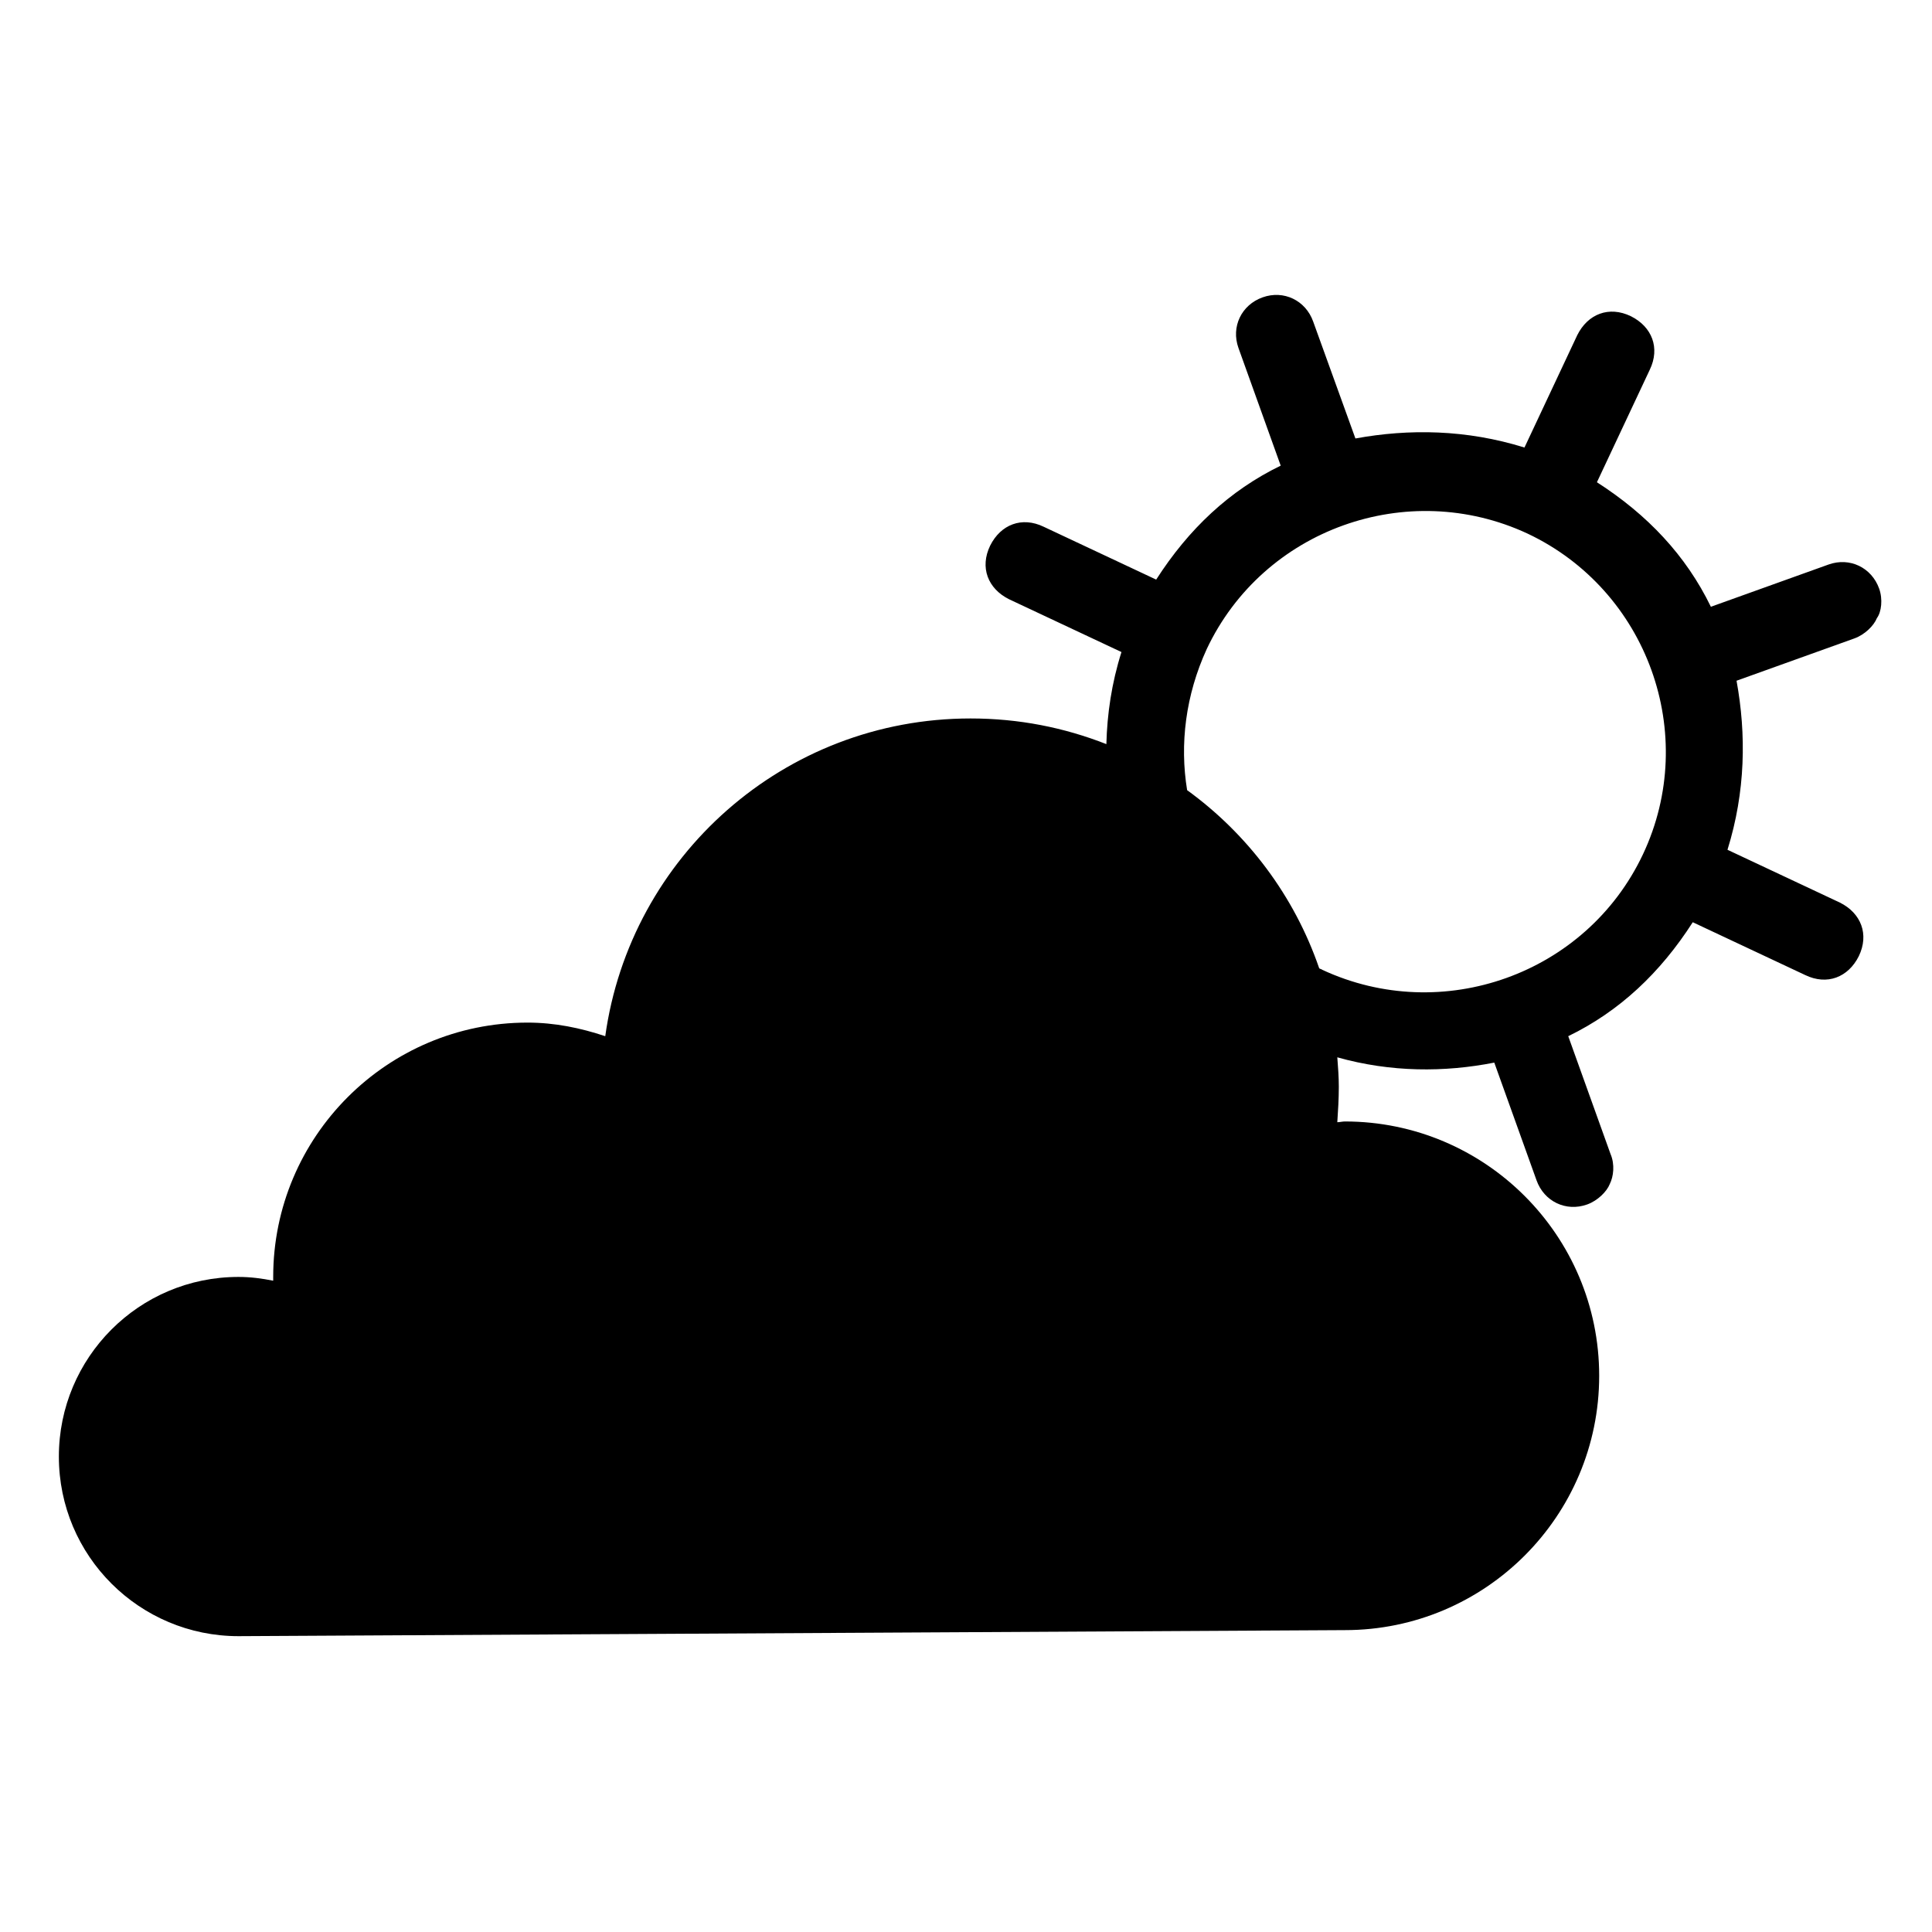
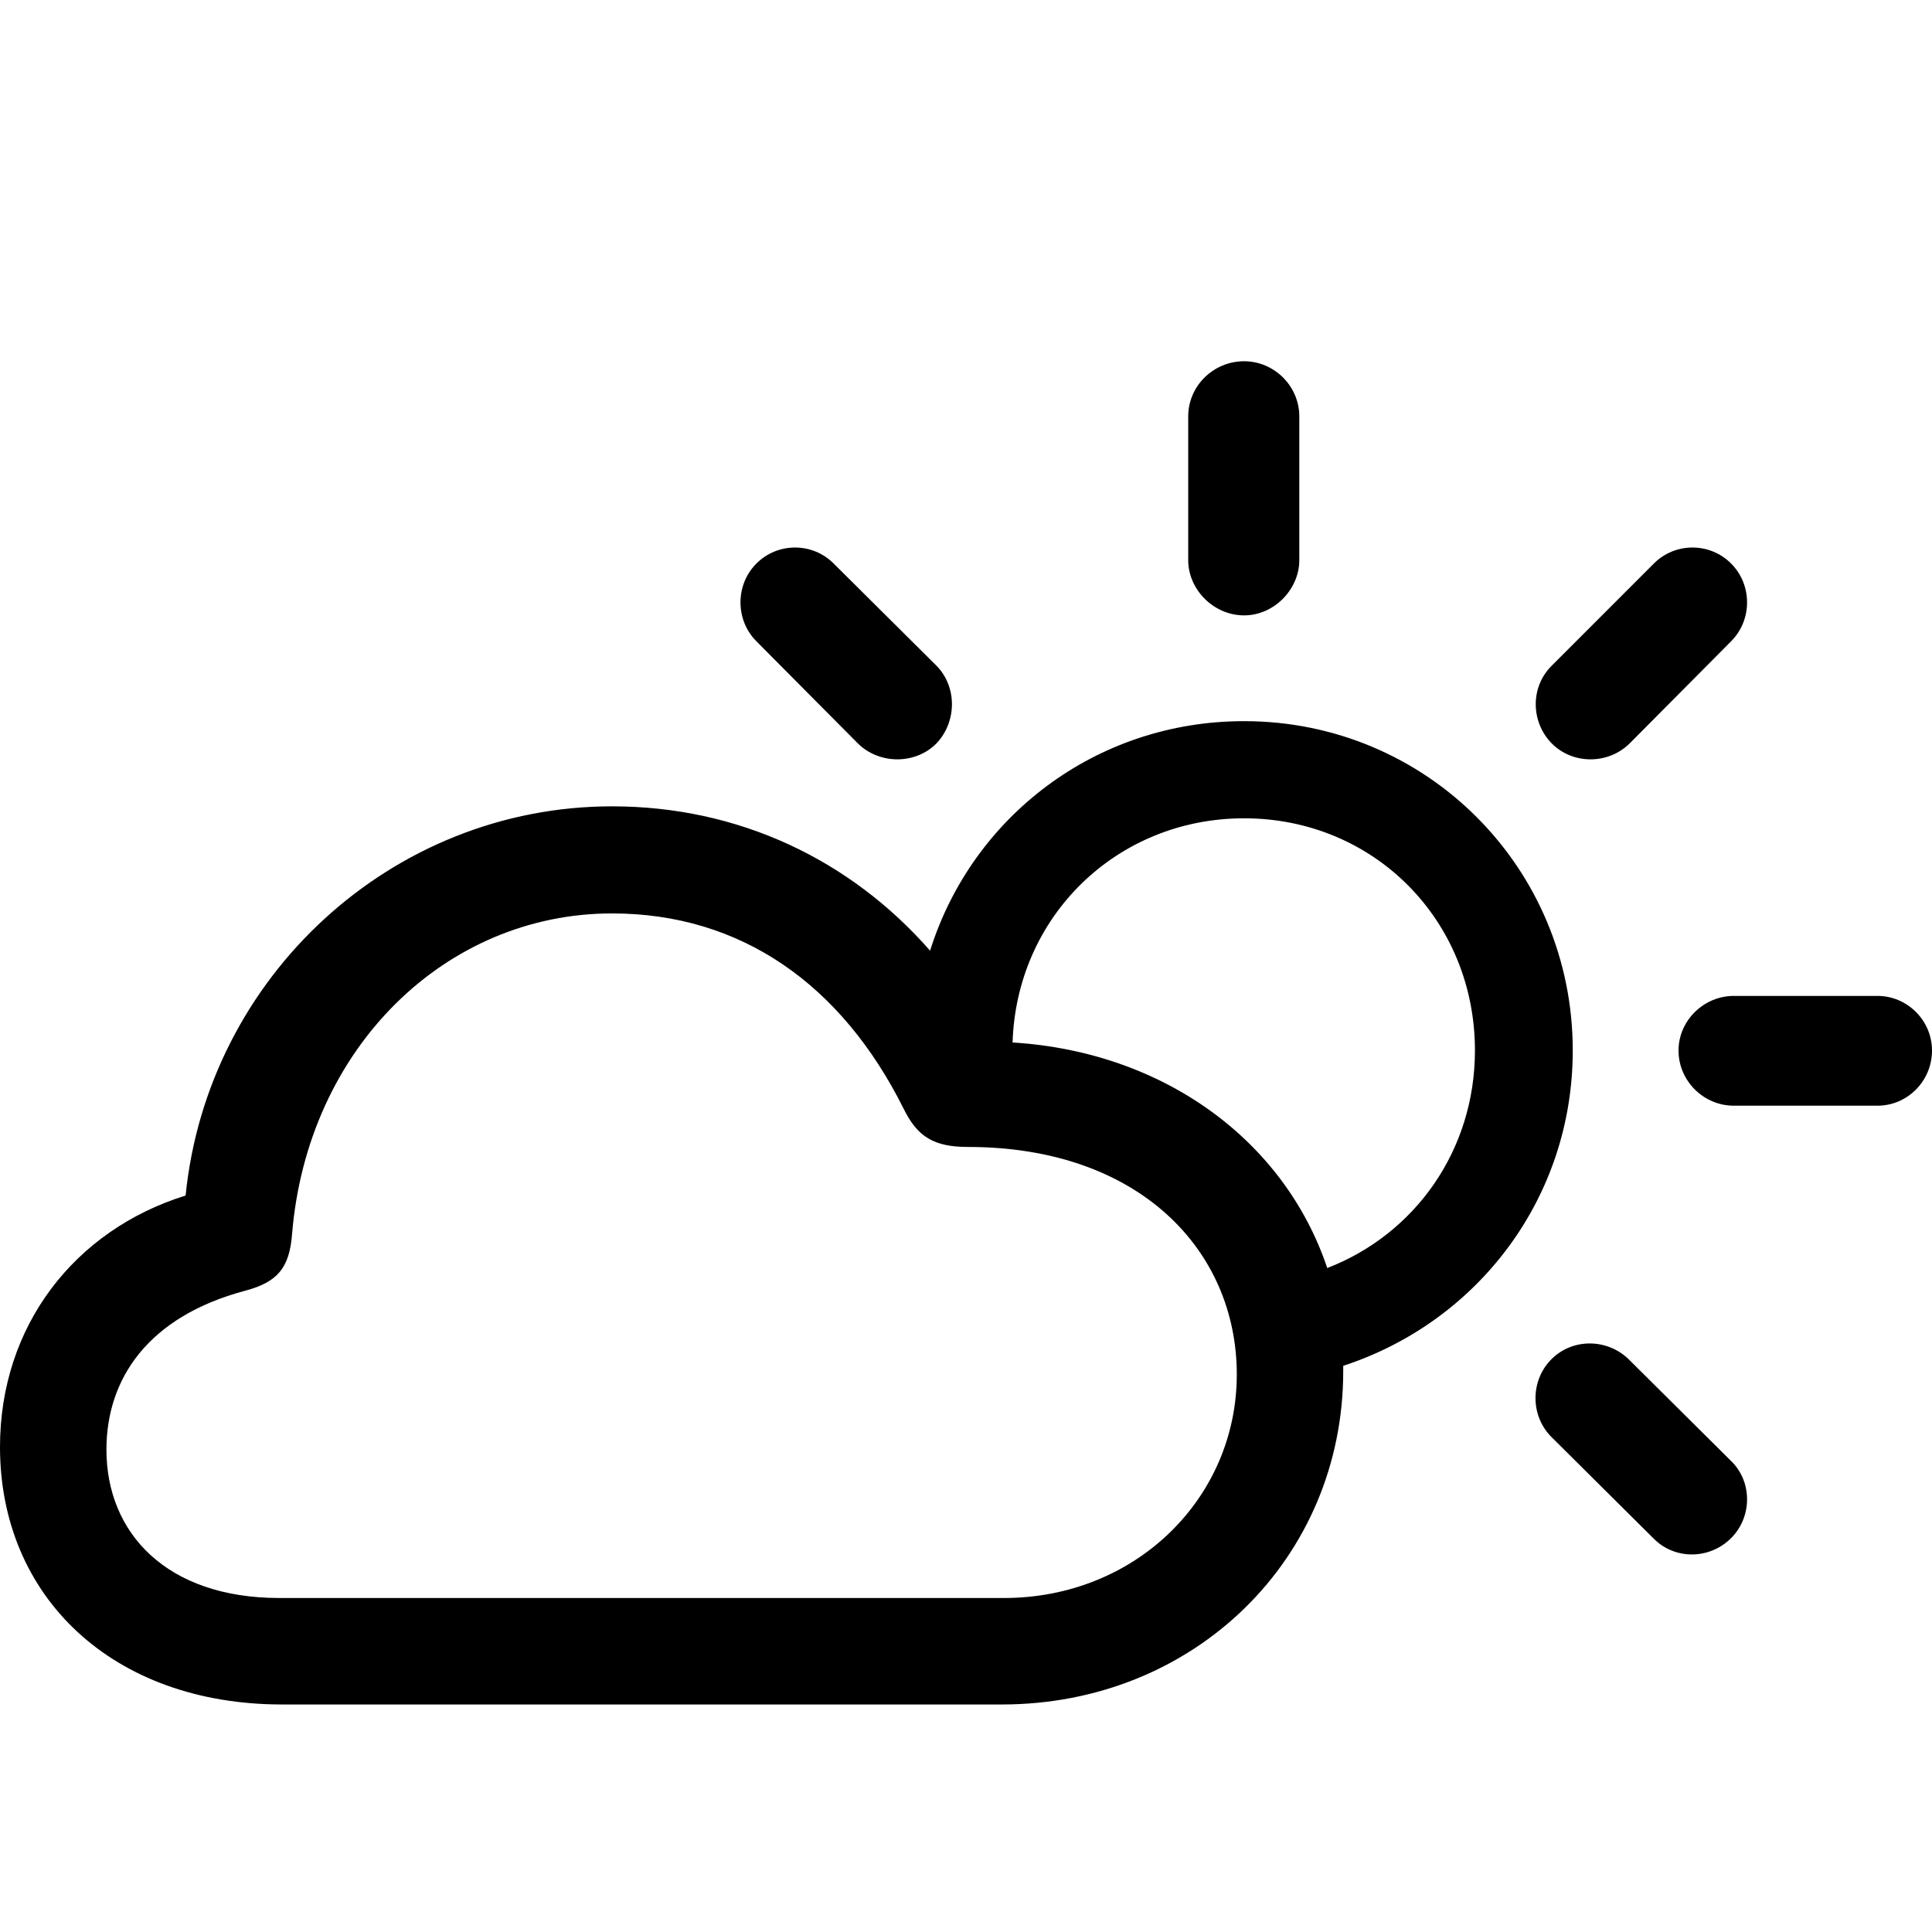
- <svg xmlns="http://www.w3.org/2000/svg" fill="#000000" height="800px" width="800px" version="1.1" id="Layer_1" viewBox="0 0 256 256" xml:space="preserve">
-   <g>
-     <g>
-       <g>
-         <g>
-           <g>
-             <g>
-               <g>
-                 <path d="M249,78c-1-2.8-3.9-4.2-6.7-3.2l-15.6,5.6c-3.3-6.8-8.4-12.2-15.1-16.5l7-14.9c1.4-2.9,0.3-5.7-2.5-7.1         c-2.9-1.4-5.7-0.3-7.1,2.5l-7,14.9c-7.7-2.4-15.3-2.5-22.4-1.2L174,42.6c-1-2.8-3.9-4.2-6.7-3.2c-2.8,1-4.2,3.9-3.2,6.7         l5.6,15.6c-6.8,3.3-12.2,8.4-16.5,15.1l-14.9-7c-2.9-1.4-5.7-0.3-7.1,2.5c-1.4,2.9-0.3,5.7,2.5,7.1l14.9,7         c-1.3,4.1-1.9,8.2-2,12.2c-5.6-2.2-11.6-3.4-18-3.4c-24.7,0-45.1,18.3-48.4,42.1c-3.3-1.1-6.7-1.8-10.3-1.8         c-18.6,0-33.7,15.1-33.7,33.7c0,0.2,0,0.3,0,0.5c-1.5-0.3-3-0.5-4.6-0.5c-13.2,0-23.8,10.7-23.8,23.8         c0,13.2,10.7,23.8,23.8,23.8c0,0,145.6-0.8,146.6-0.8c18.6,0,33.7-15.1,33.7-33.7c0-18.6-15.1-33.7-33.7-33.7         c-0.3,0-0.7,0.1-1,0.1c0.1-1.5,0.2-3.1,0.2-4.7c0-1.3-0.1-2.6-0.2-3.9c7.1,2,14.2,2,20.8,0.7l5.6,15.6c1,2.8,3.9,4.2,6.7,3.2         c1.4-0.5,2.6-1.7,3-2.7c0.5-1,0.7-2.6,0.1-4l-5.6-15.6c6.8-3.3,12.2-8.4,16.5-15.1l14.9,7c2.9,1.4,5.7,0.3,7.1-2.5         c1.4-2.9,0.3-5.7-2.5-7.1l-14.9-7c2.4-7.7,2.5-15.3,1.2-22.4l15.6-5.6c1.4-0.5,2.6-1.7,3-2.7C249.3,81.1,249.5,79.4,249,78z          M217.7,113.2c-7.5,15.9-26.6,22.7-42.5,15.3c-0.1-0.1-0.3-0.1-0.4-0.2c-3.3-9.6-9.5-17.8-17.5-23.6         c-1-6.1-0.2-12.6,2.6-18.7c7.5-15.9,26.6-22.7,42.5-15.3C218.3,78.2,225.2,97.3,217.7,113.2z" />
-               </g>
-             </g>
-           </g>
-         </g>
-       </g>
-     </g>
-   </g>
+ <svg xmlns="http://www.w3.org/2000/svg" fill="#000000" width="800px" height="800px" viewBox="0 0 56 56">
+   <path d="M 36.061 17.837 C 36.928 17.837 37.661 17.085 37.661 16.237 L 37.661 12.071 C 37.661 11.184 36.928 10.471 36.061 10.471 C 35.174 10.471 34.441 11.184 34.441 12.071 L 34.441 16.237 C 34.441 17.085 35.174 17.837 36.061 17.837 Z M 24.857 21.54 C 25.493 22.176 26.554 22.157 27.151 21.54 C 27.73 20.923 27.749 19.92 27.151 19.303 L 24.163 16.333 C 23.546 15.716 22.543 15.716 21.926 16.333 C 21.309 16.95 21.309 17.972 21.926 18.589 Z M 44.97 21.54 C 45.568 22.157 46.609 22.176 47.245 21.54 L 50.176 18.589 C 50.794 17.972 50.794 16.95 50.176 16.333 C 49.559 15.716 48.556 15.716 47.939 16.333 L 44.97 19.303 C 44.353 19.92 44.372 20.923 44.97 21.54 Z M 8.176 49.405 L 29.041 49.405 C 34.614 49.405 38.934 45.182 38.934 39.744 C 38.934 39.686 38.934 39.628 38.934 39.589 C 42.829 38.317 45.587 34.73 45.587 30.449 C 45.587 25.146 41.344 20.903 36.061 20.903 C 31.76 20.903 28.174 23.68 26.959 27.556 C 24.645 24.914 21.405 23.372 17.741 23.372 C 11.358 23.372 6.016 28.308 5.38 34.653 C 2.16 35.655 0 38.432 0 41.942 C 0 46.281 3.259 49.405 8.176 49.405 Z M 36.061 23.719 C 39.821 23.719 42.752 26.669 42.752 30.449 C 42.752 33.341 41.017 35.771 38.471 36.755 C 37.237 33.071 33.747 30.487 29.35 30.217 C 29.466 26.553 32.377 23.719 36.061 23.719 Z M 8.099 46.319 C 4.821 46.319 3.085 44.429 3.085 42.019 C 3.085 39.975 4.281 38.162 7.116 37.41 C 8.041 37.16 8.389 36.755 8.466 35.771 C 8.909 30.372 12.92 26.476 17.741 26.476 C 21.482 26.476 24.394 28.54 26.187 32.127 C 26.592 32.956 27.074 33.245 28.058 33.245 C 33.033 33.245 35.849 36.253 35.849 39.84 C 35.849 43.427 32.917 46.319 29.099 46.319 Z M 50.253 32.049 L 54.419 32.049 C 55.286 32.049 56 31.336 56 30.449 C 56 29.581 55.286 28.867 54.419 28.867 L 50.253 28.867 C 49.386 28.867 48.653 29.581 48.653 30.449 C 48.653 31.336 49.386 32.049 50.253 32.049 Z M 47.939 44.603 C 48.556 45.22 49.559 45.201 50.176 44.584 C 50.794 43.967 50.794 42.945 50.176 42.347 L 47.206 39.397 C 46.59 38.799 45.587 38.779 44.97 39.397 C 44.353 40.014 44.353 41.036 44.97 41.653 Z" />
</svg>
